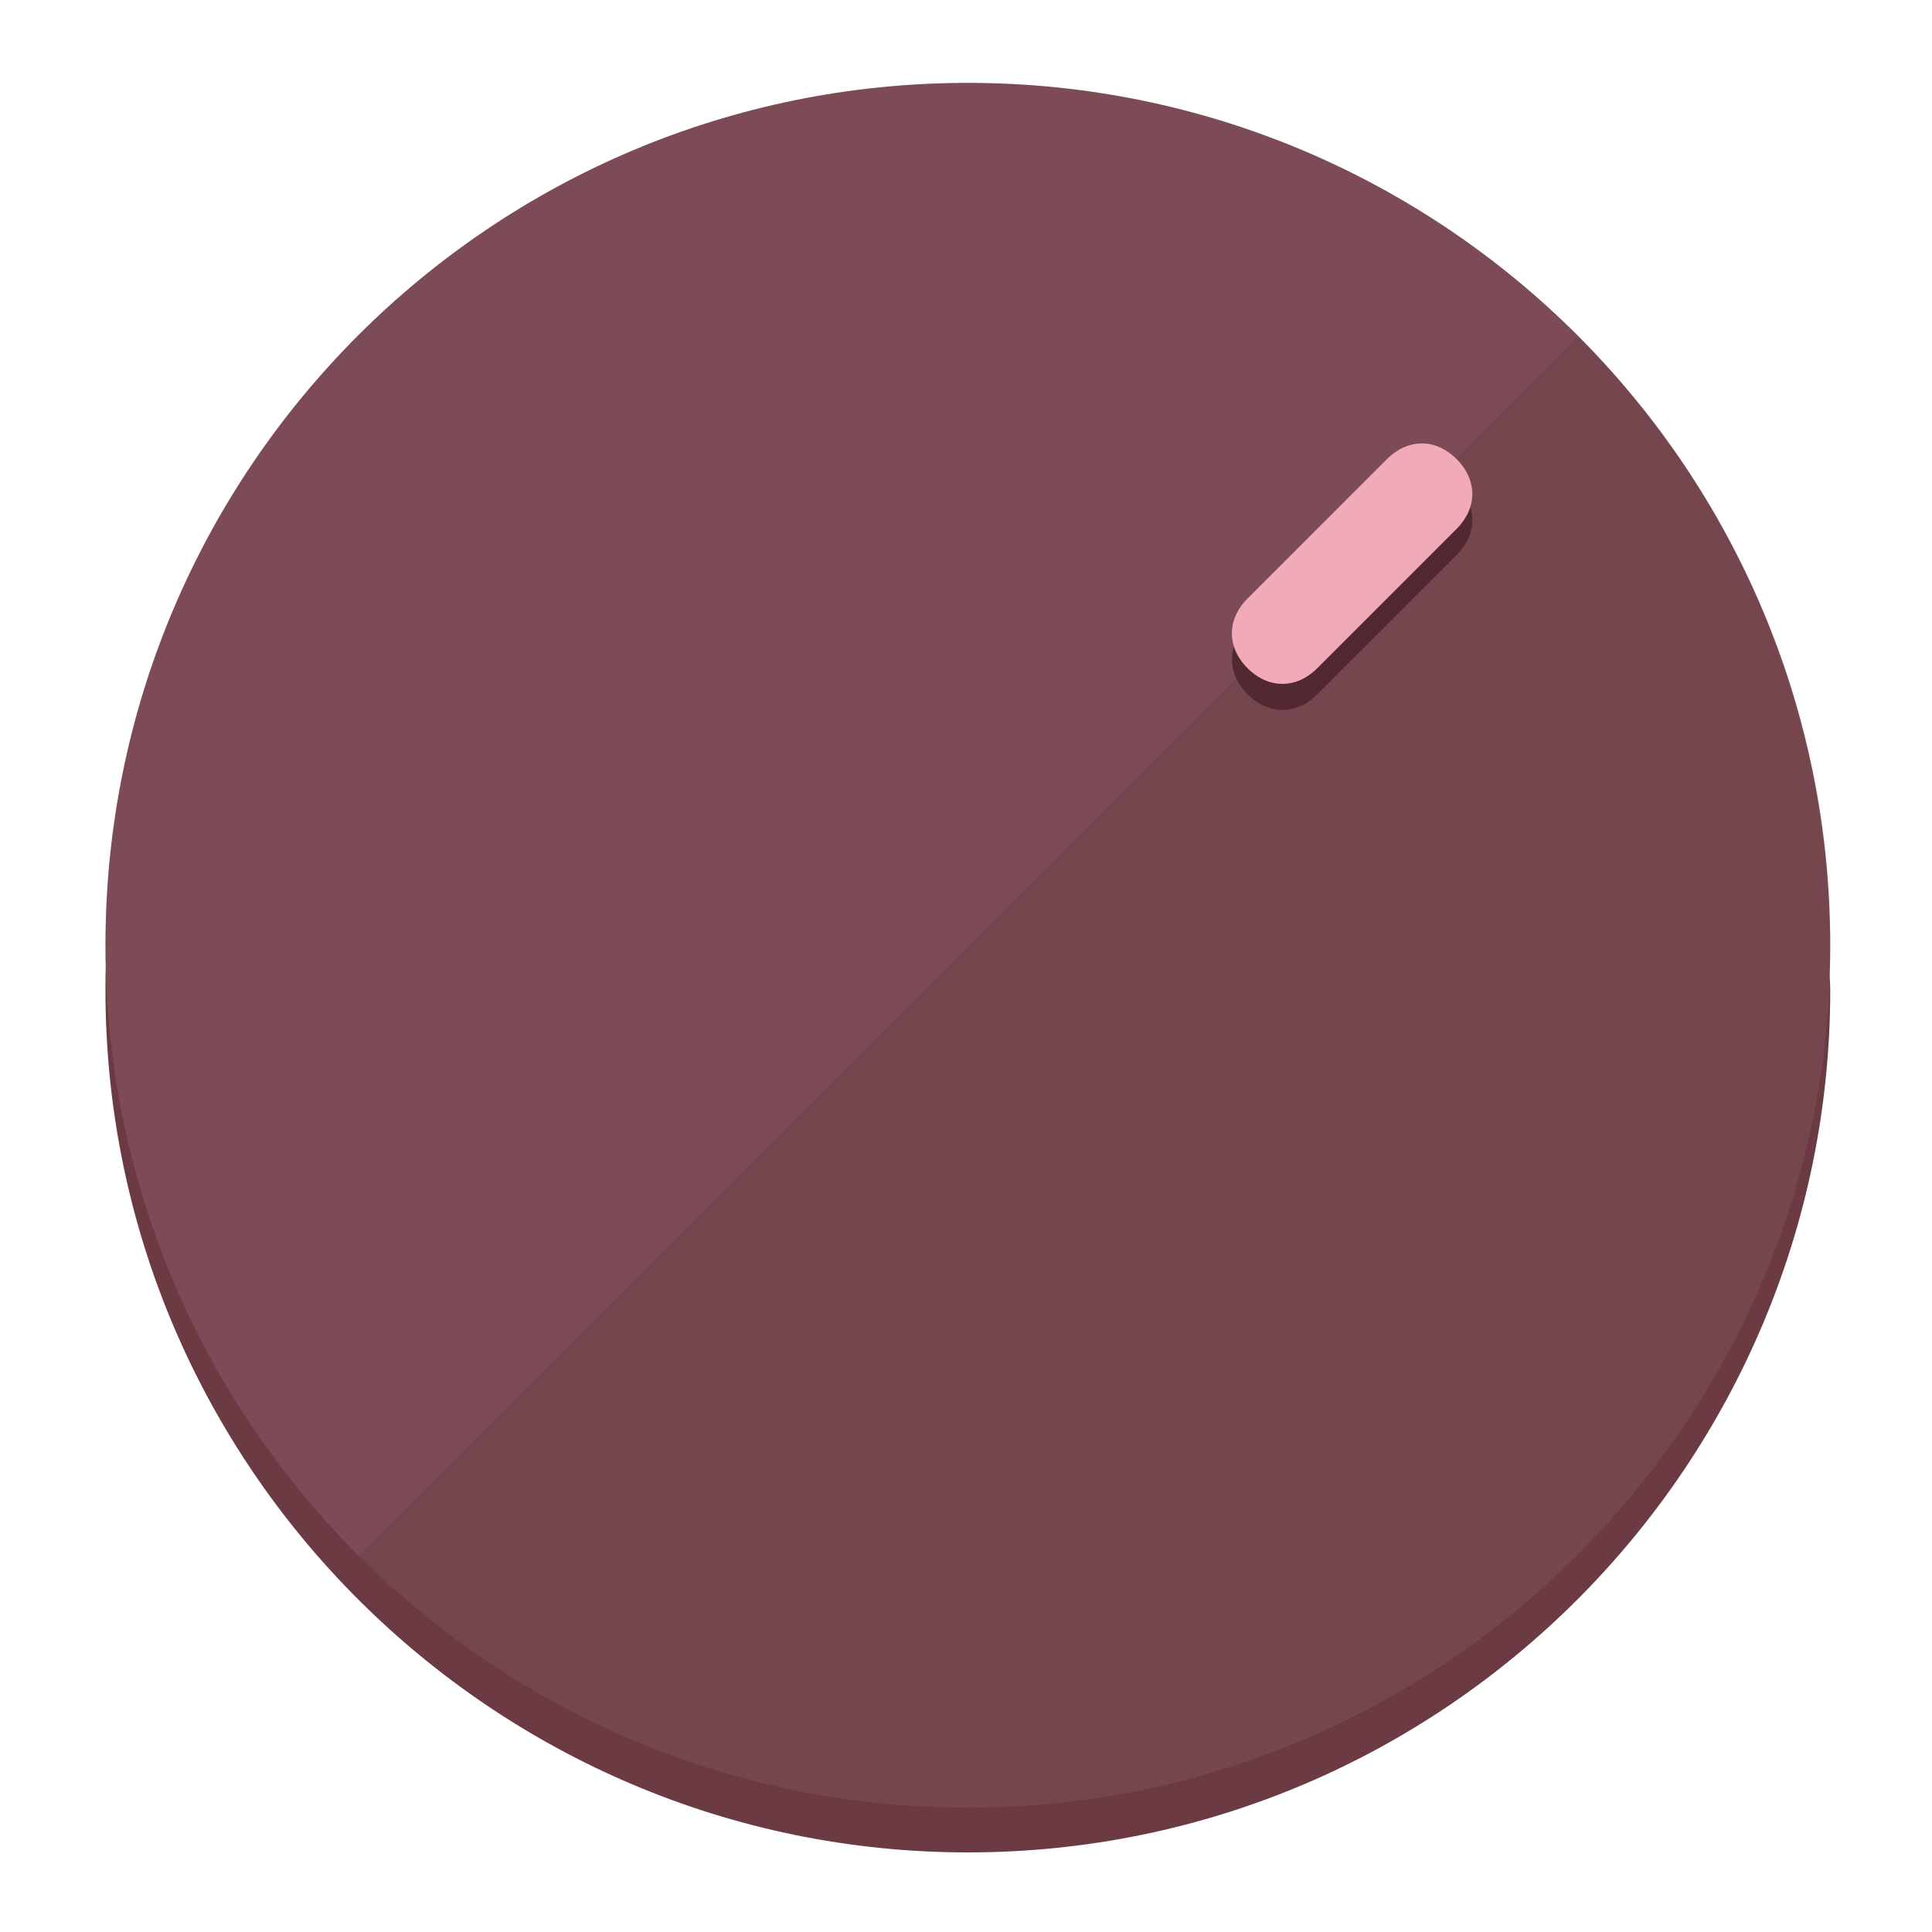
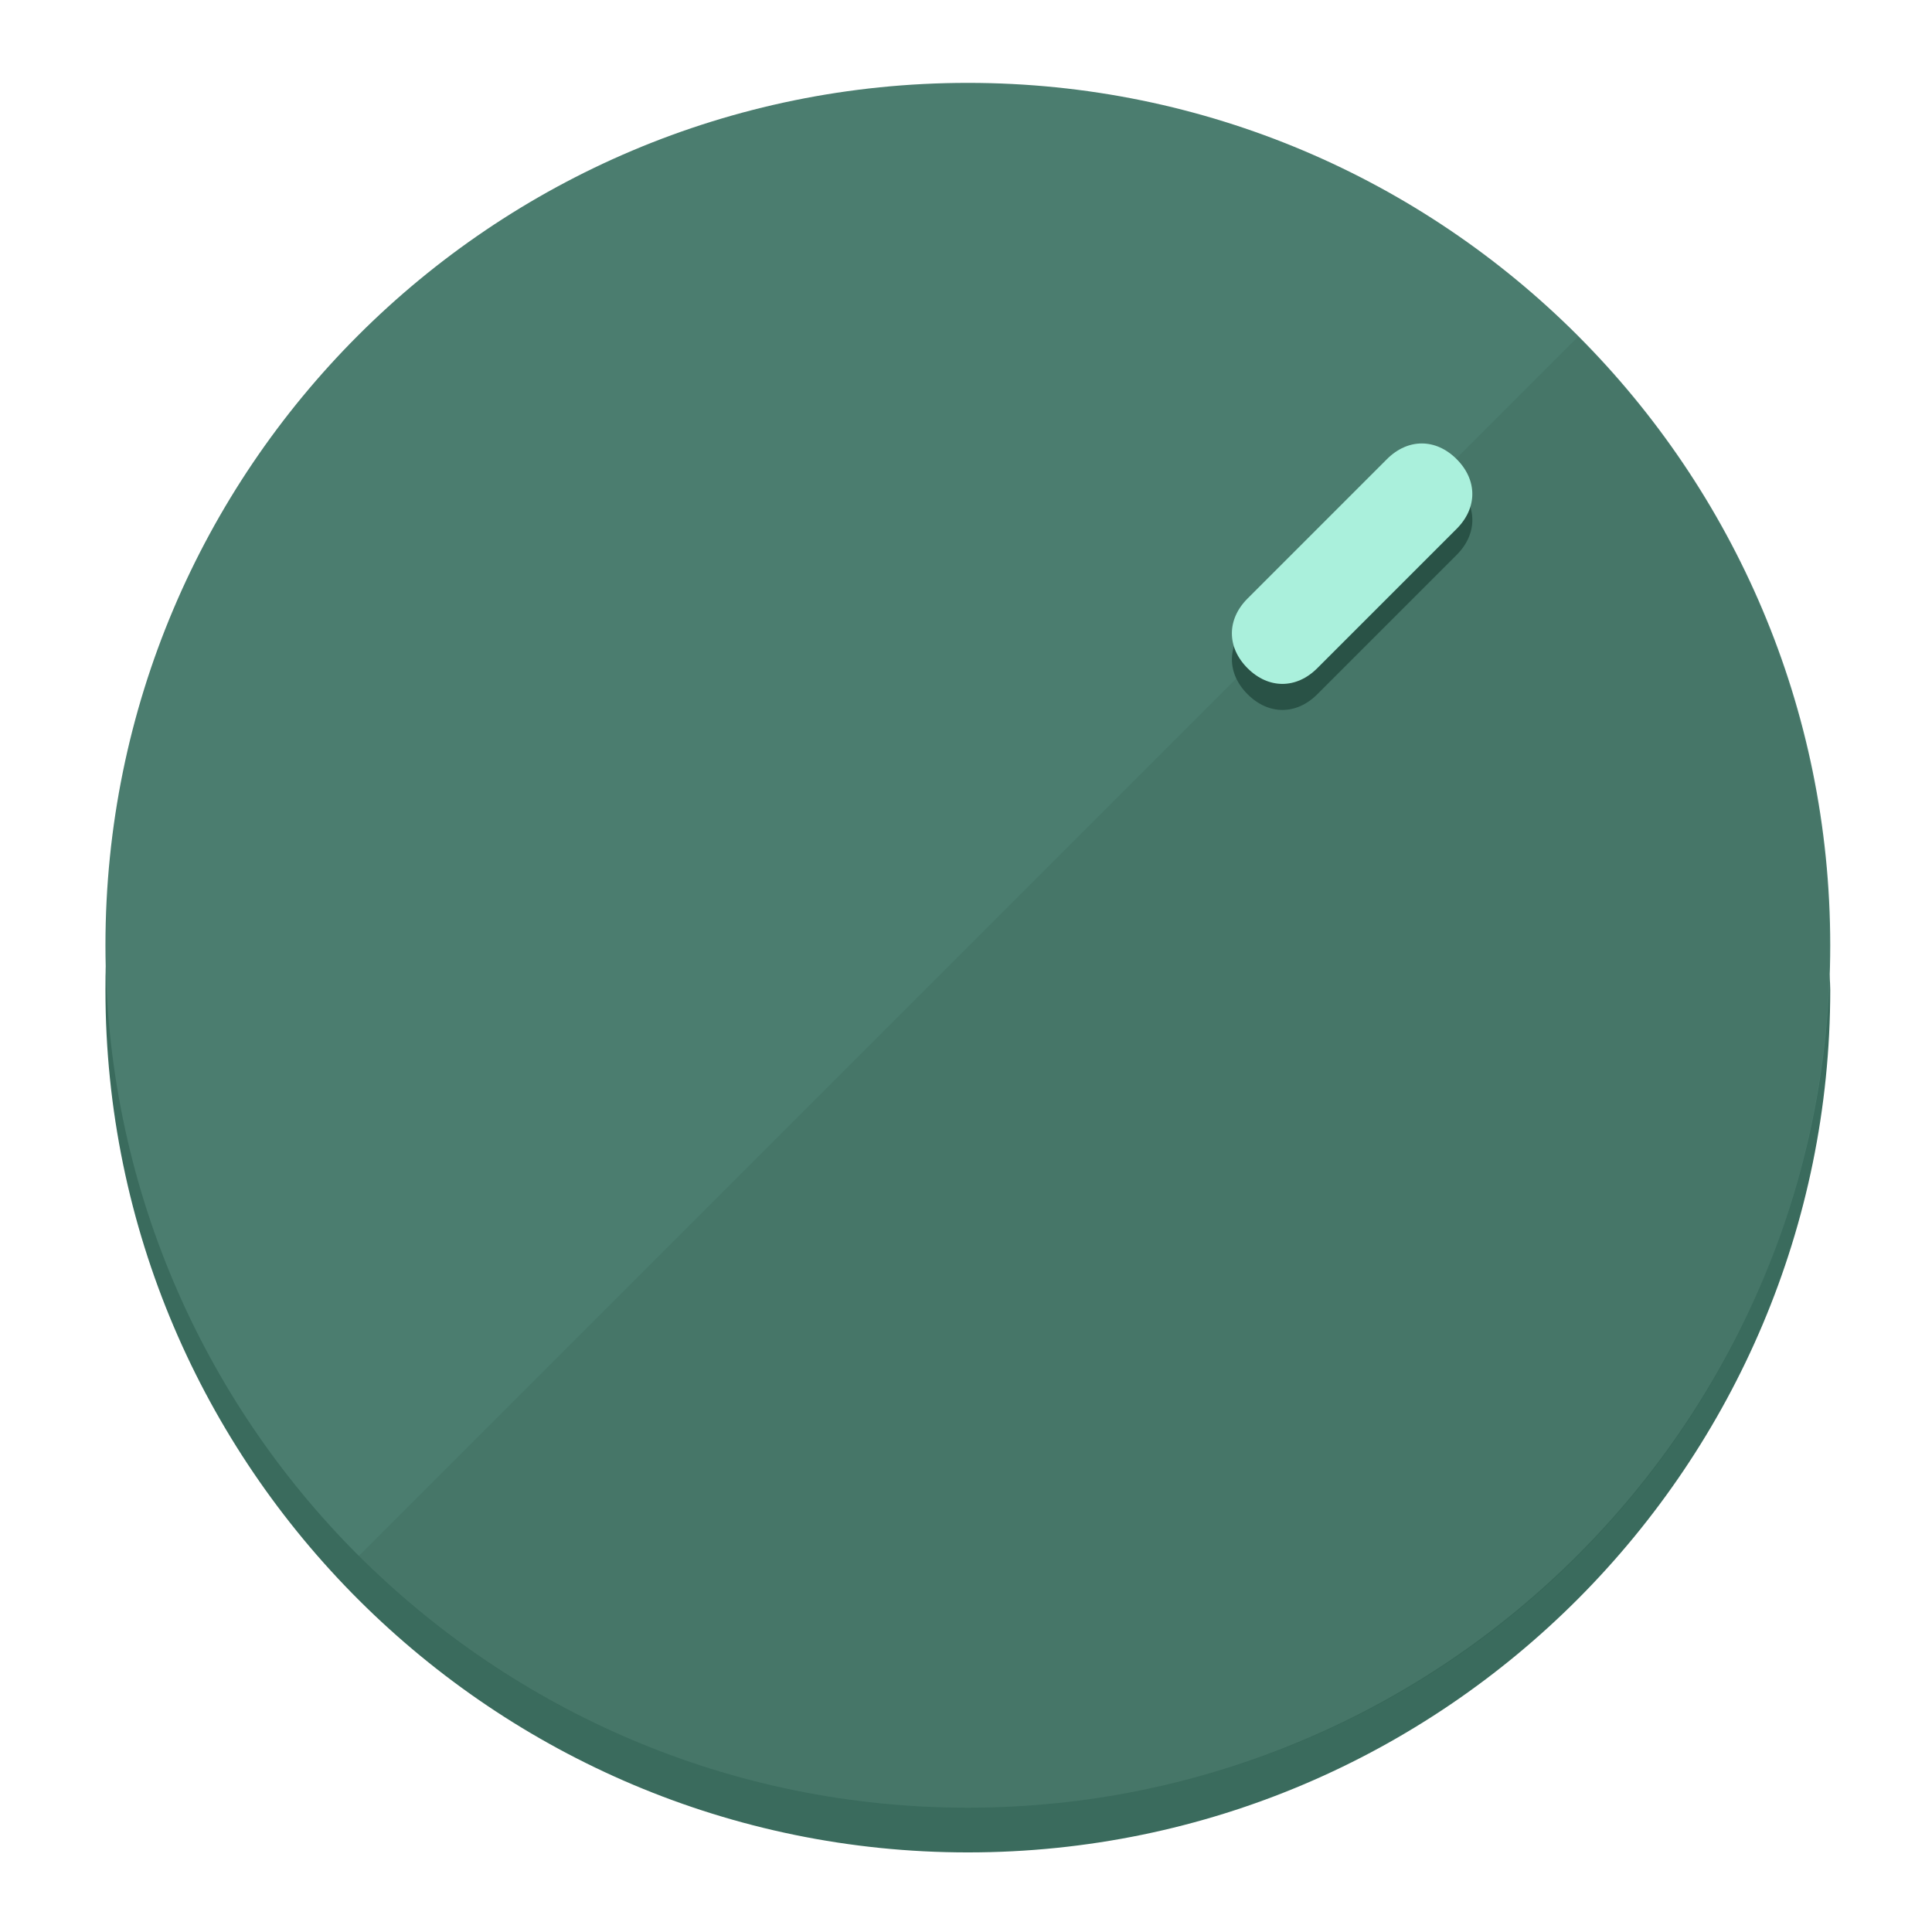
<svg xmlns="http://www.w3.org/2000/svg" height="120px" width="120px" version="1.1" id="Layer_1" viewBox="0 0 496.8 496.8" xml:space="preserve">
  <defs id="defs23" />
  <g id="g3158">
-     <path style="display:inline;fill:#6B3A43;fill-opacity:1;stroke-width:1.584" d="m 248.875,445.92 c 116.582,0 212.89,-91.238 220.493,-205.286 0,5.069 1.267,8.87 1.267,13.939 0,121.651 -98.842,221.76 -221.76,221.76 -121.651,0 -221.76,-98.842 -221.76,-221.76 0,-5.069 0,-8.87 1.267,-13.939 7.603,114.048 103.91,205.286 220.493,205.286 z" id="path8" />
-     <circle style="display:inline;fill:#7D4B55;fill-opacity:1;stroke-width:1.584" cx="248.875" cy="243.071" r="221.76" id="circle12" />
-     <path style="display:inline;fill:#522931;fill-opacity:0.154;stroke-width:1.587" d="m 405.744,86.606 c 86.308,86.308 86.308,227.193 0,313.5 -86.308,86.308 -227.193,86.308 -313.5,0" id="path14" />
+     <path style="display:inline;fill:#3A6B5D;fill-opacity:1;stroke-width:1.584" d="m 248.875,445.92 c 116.582,0 212.89,-91.238 220.493,-205.286 0,5.069 1.267,8.87 1.267,13.939 0,121.651 -98.842,221.76 -221.76,221.76 -121.651,0 -221.76,-98.842 -221.76,-221.76 0,-5.069 0,-8.87 1.267,-13.939 7.603,114.048 103.91,205.286 220.493,205.286 z" id="path8" />
+     <circle style="display:inline;fill:#4B7D6F;fill-opacity:1;stroke-width:1.584" cx="248.875" cy="243.071" r="221.76" id="circle12" />
+     <path style="display:inline;fill:#295246;fill-opacity:0.154;stroke-width:1.587" d="m 405.744,86.606 c 86.308,86.308 86.308,227.193 0,313.5 -86.308,86.308 -227.193,86.308 -313.5,0" id="path14" />
  </g>
  <g id="g3198">
    <circle style="display:none;fill:#000000;fill-opacity:0;stroke-width:1.584" cx="347.932" cy="-3.454" r="221.76" id="circle12-3" transform="rotate(45)" />
-     <path style="display:inline;fill:#522931;fill-opacity:1;stroke-width:1.584" d="m 338.732,178.525 c -5.376,5.376 -12.545,5.376 -17.921,-3e-5 v 0 c -5.376,-5.376 -5.376,-12.545 -1e-5,-17.921 l 35.842,-35.842 c 5.376,-5.376 12.545,-5.376 17.921,2e-5 v 0 c 5.376,5.376 5.376,12.545 0,17.921 z" id="path3789" />
-     <path style="display:inline;fill:#F0AAB8;stroke-width:1.584" d="m 338.722,171.826 c -5.376,5.376 -12.545,5.376 -17.921,-2e-5 v 0 c -5.376,-5.376 -5.376,-12.545 0,-17.921 l 35.842,-35.842 c 5.376,-5.376 12.545,-5.376 17.921,-10e-6 v 0 c 5.376,5.376 5.376,12.545 0,17.921 z" id="path915" />
+     <path style="display:inline;fill:#295246;fill-opacity:1;stroke-width:1.584" d="m 338.732,178.525 c -5.376,5.376 -12.545,5.376 -17.921,-3e-5 v 0 c -5.376,-5.376 -5.376,-12.545 -1e-5,-17.921 l 35.842,-35.842 c 5.376,-5.376 12.545,-5.376 17.921,2e-5 v 0 c 5.376,5.376 5.376,12.545 0,17.921 z" id="path3789" />
+     <path style="display:inline;fill:#AAF0DC;stroke-width:1.584" d="m 338.722,171.826 c -5.376,5.376 -12.545,5.376 -17.921,-2e-5 v 0 c -5.376,-5.376 -5.376,-12.545 0,-17.921 l 35.842,-35.842 c 5.376,-5.376 12.545,-5.376 17.921,-10e-6 v 0 c 5.376,5.376 5.376,12.545 0,17.921 z" id="path915" />
  </g>
</svg>
